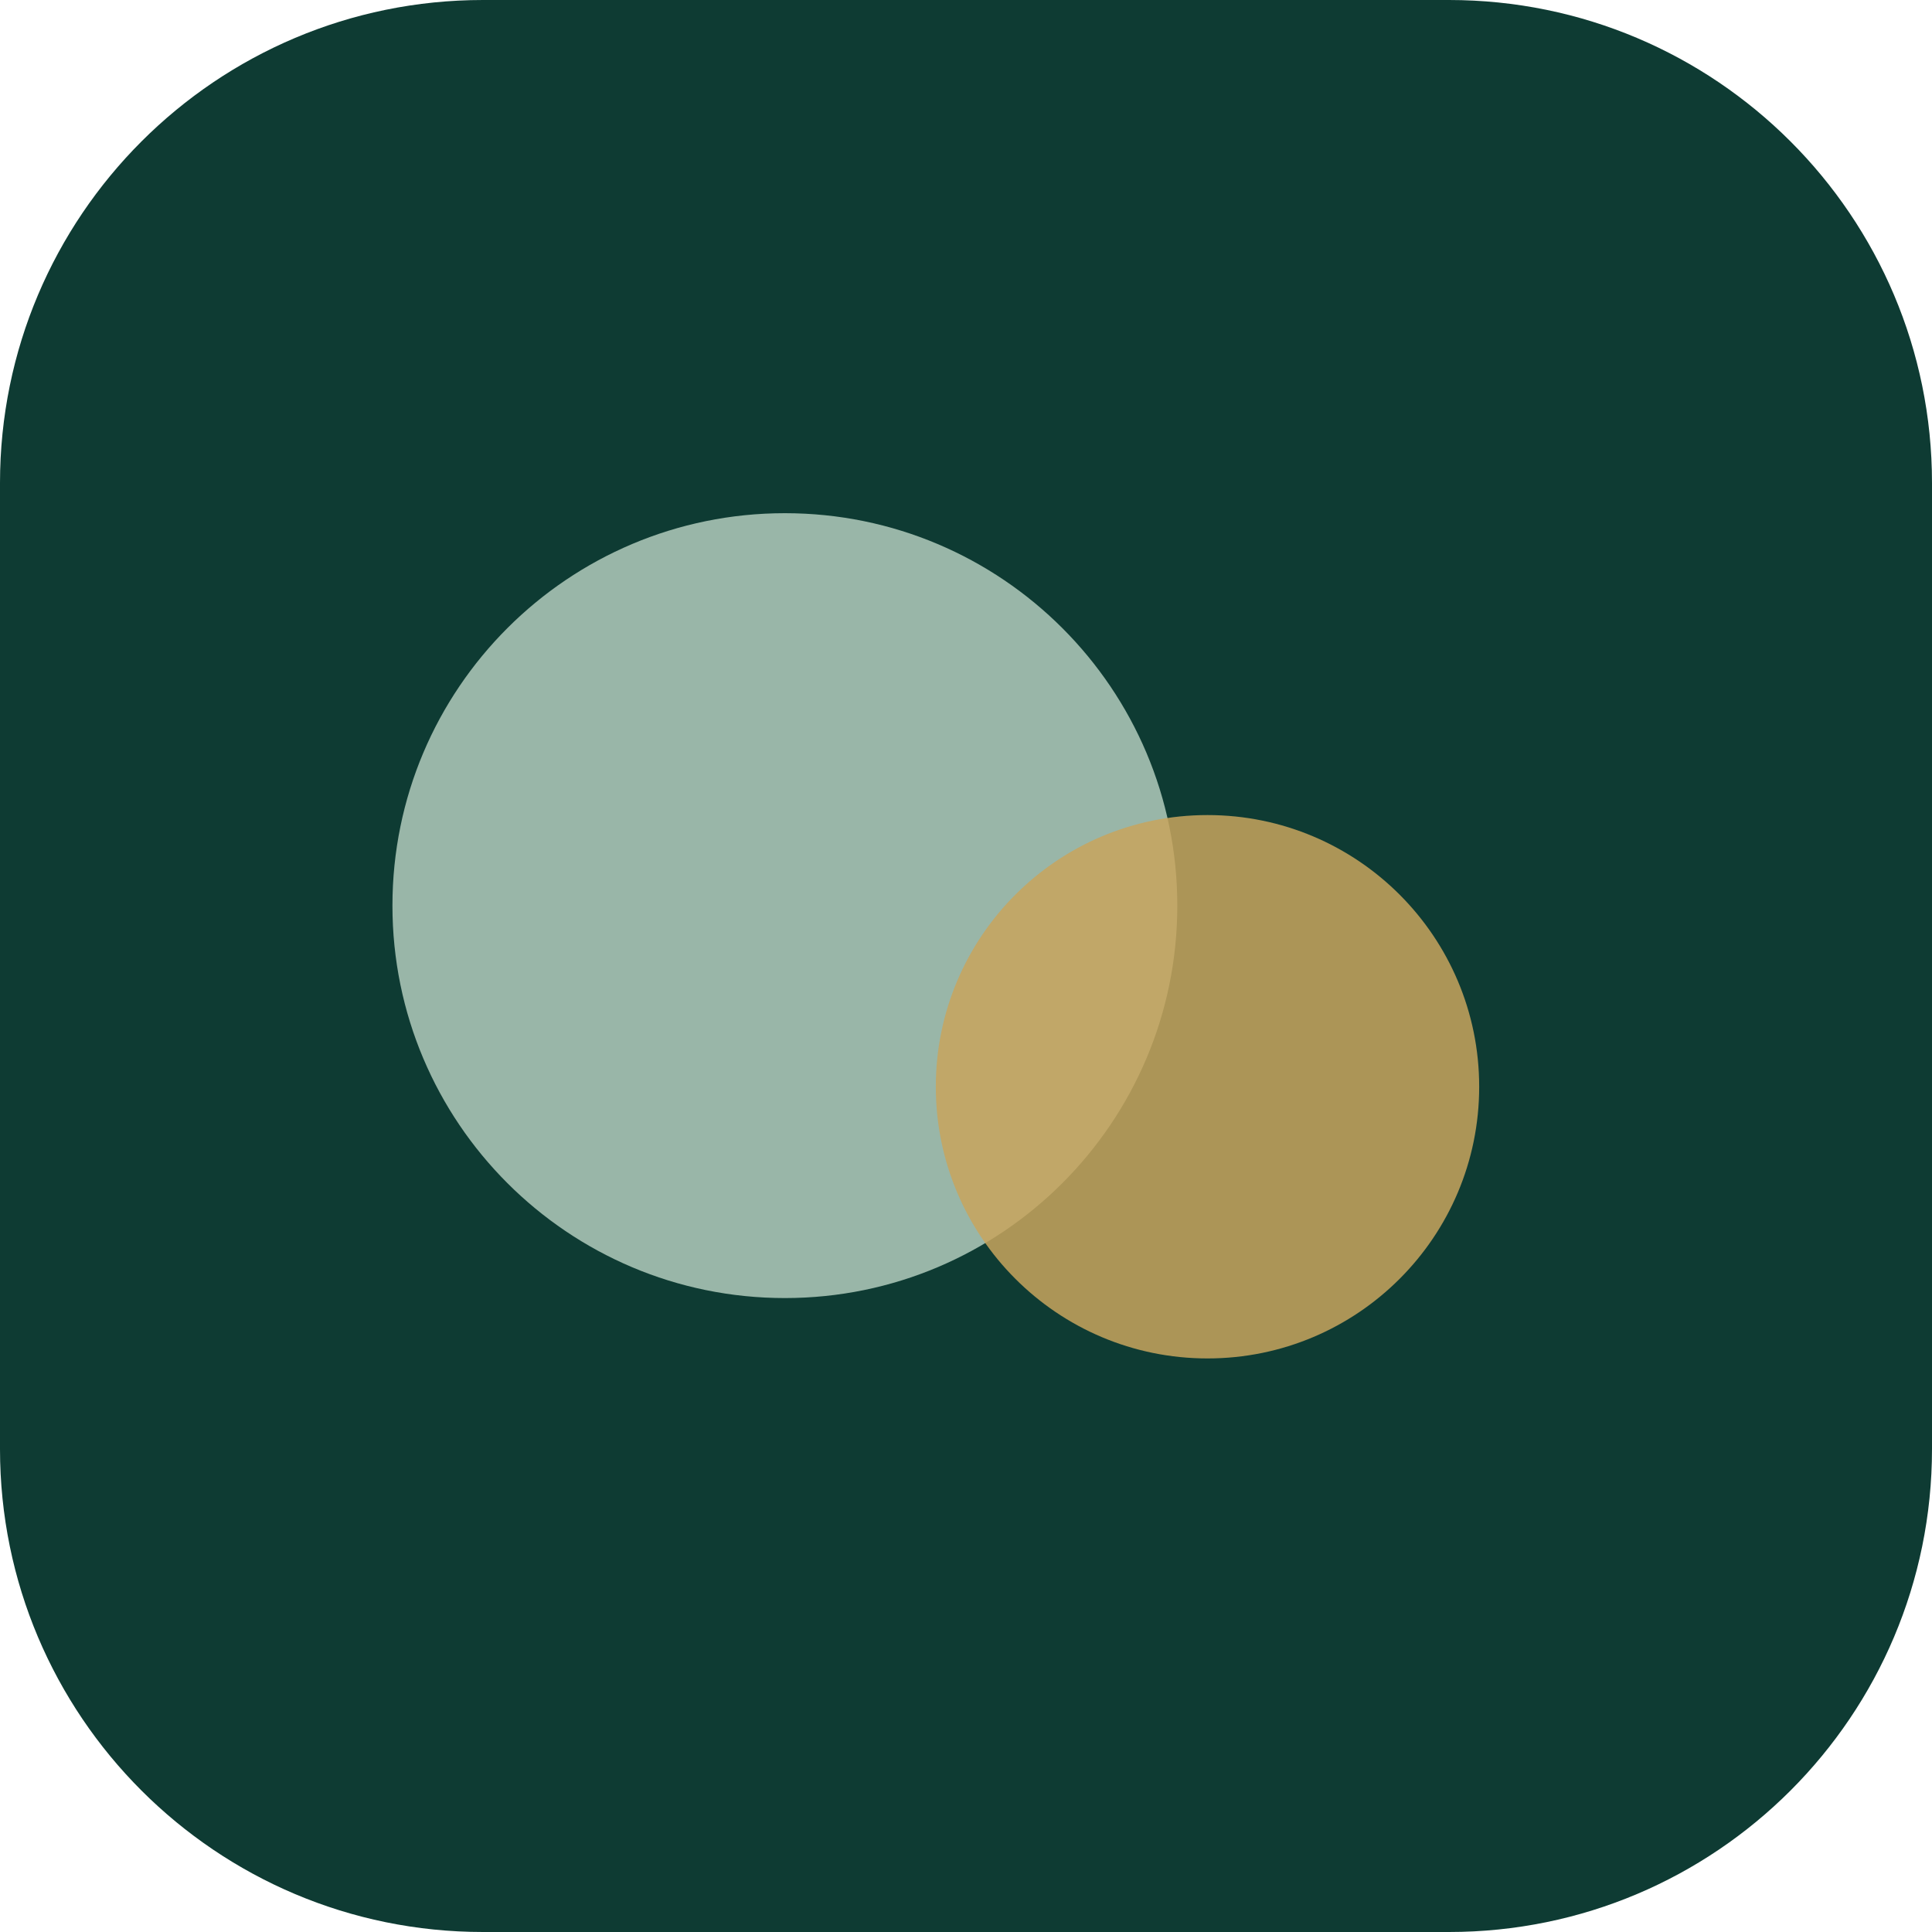
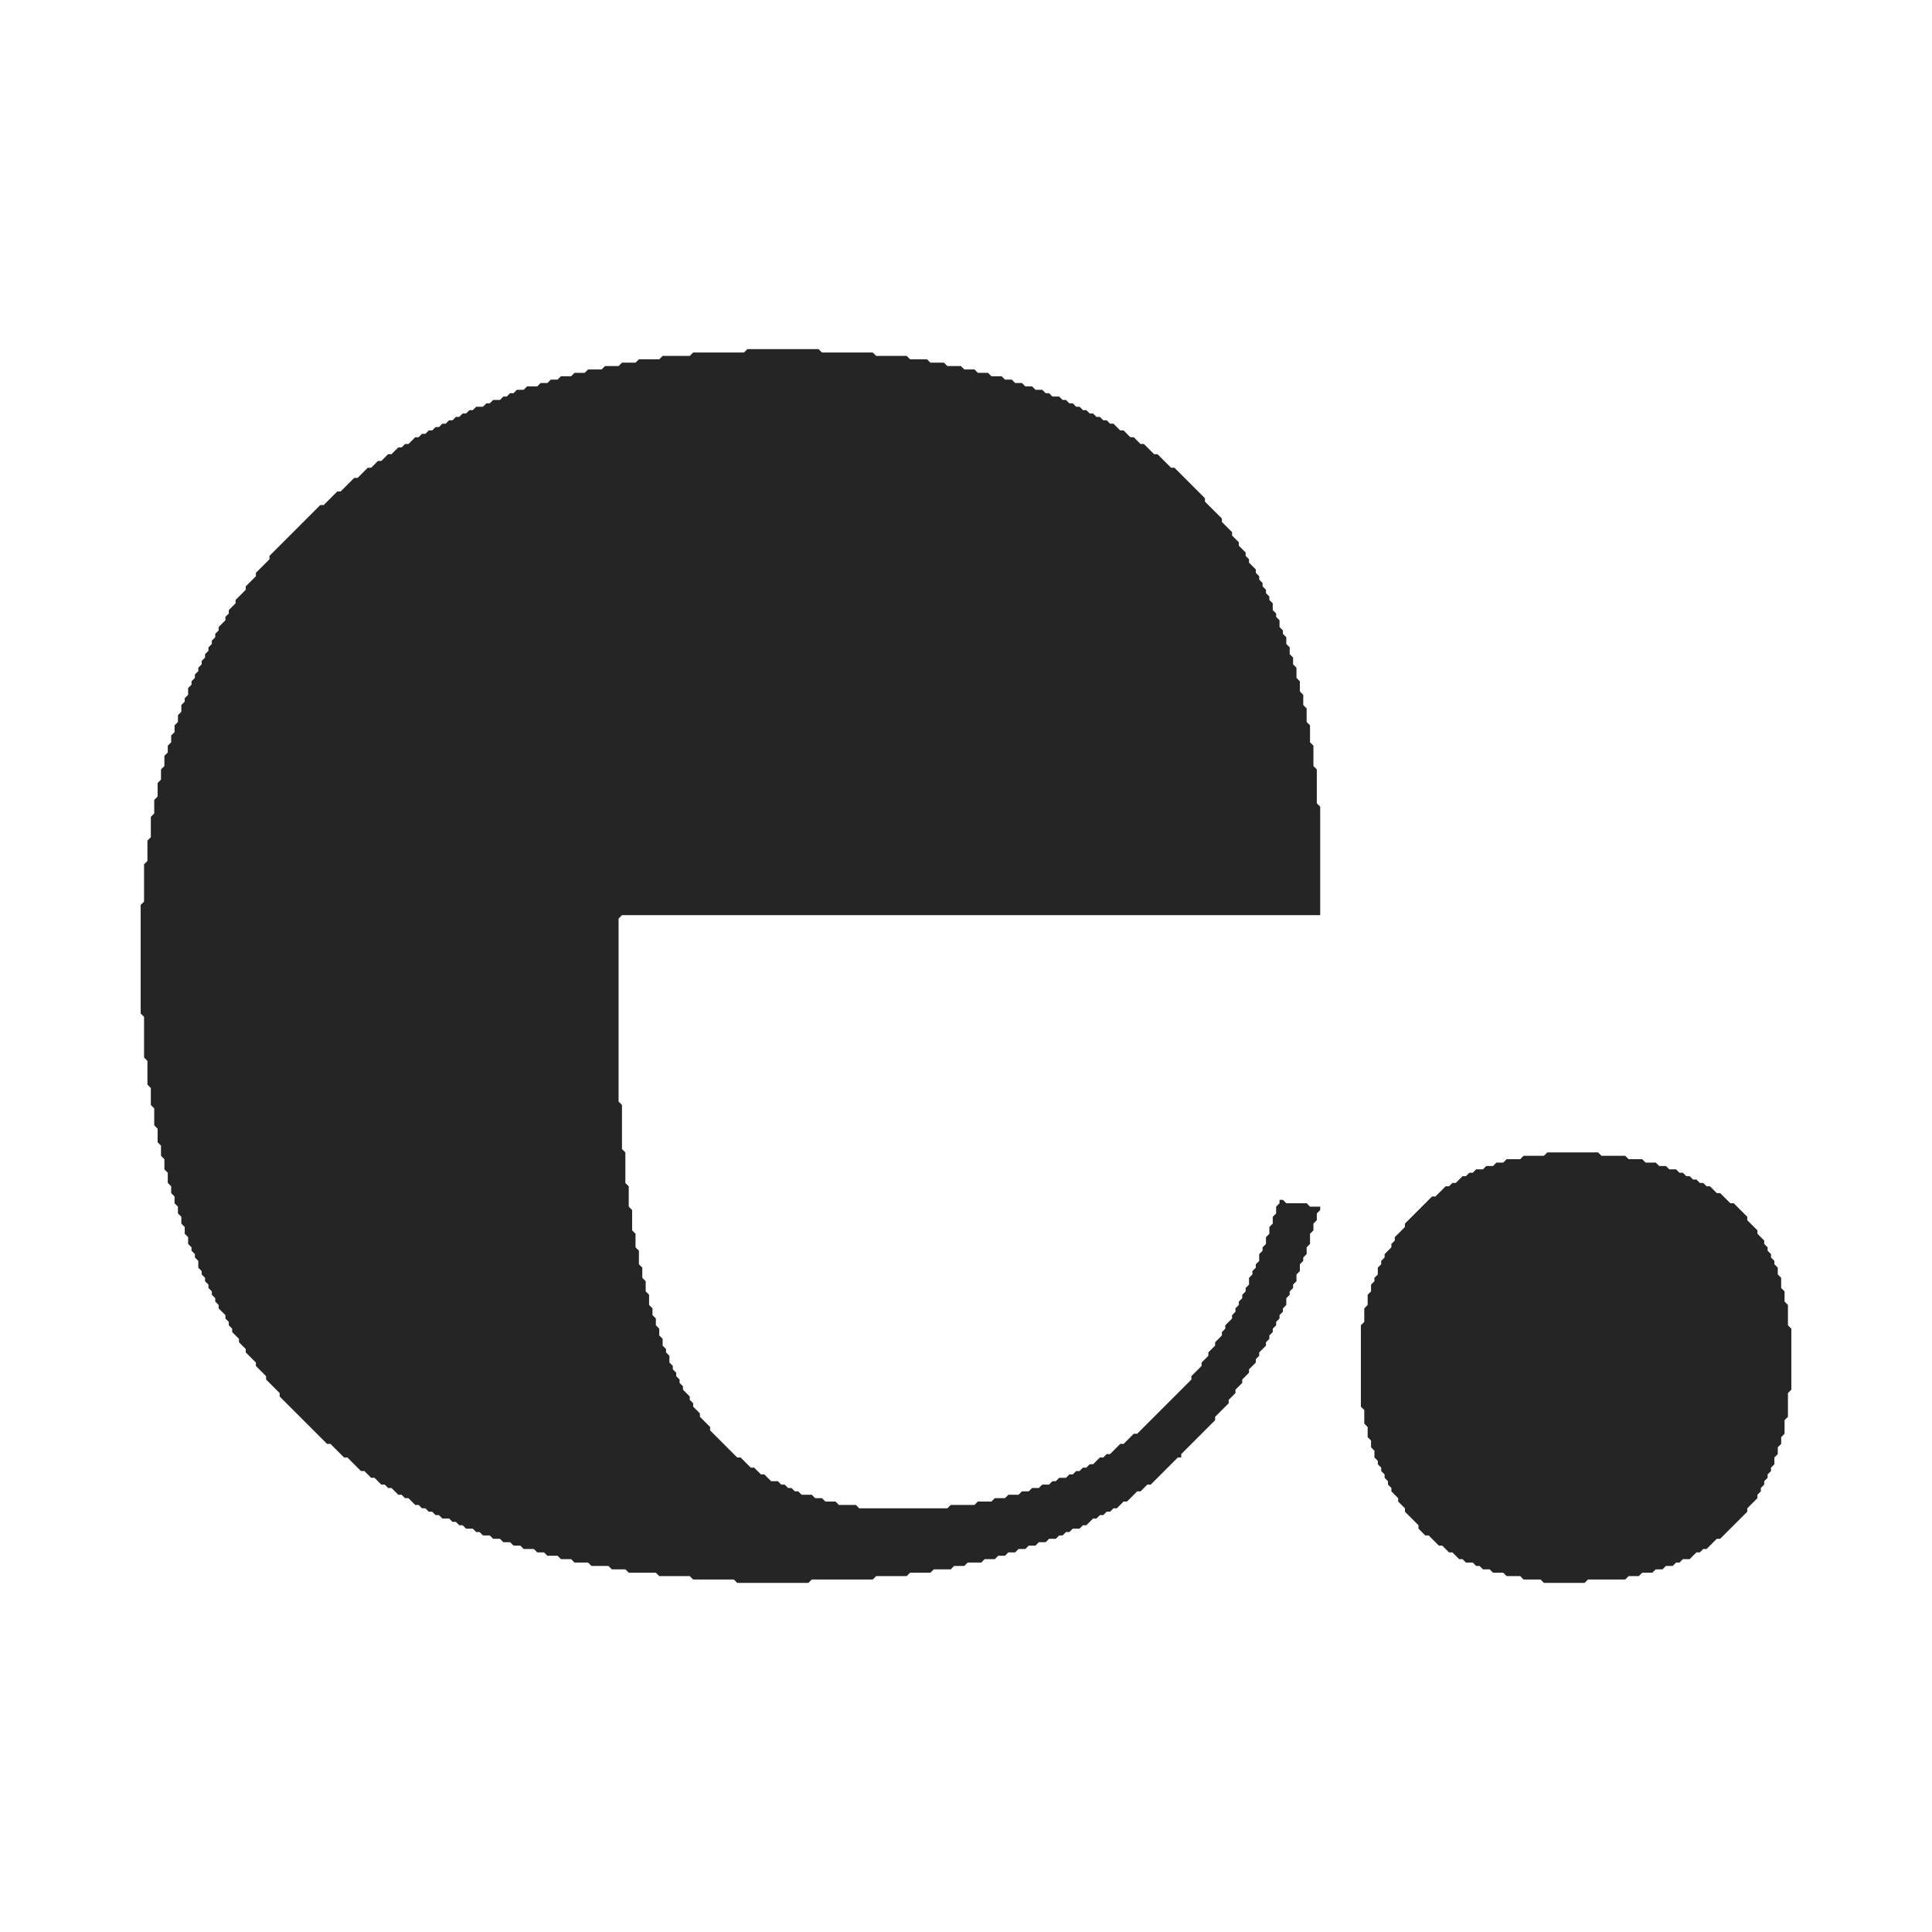
- <svg xmlns="http://www.w3.org/2000/svg" viewBox="0 0 64 64">
-   <rect width="64" height="64" rx="16" fill="#0E3B33" />
-   <circle cx="26" cy="30" r="13" fill="#A8C3B5" opacity="0.9" />
-   <circle cx="40" cy="36" r="9" fill="#C8A45D" opacity="0.85" />
+ <svg xmlns="http://www.w3.org/2000/svg" viewBox="703.5 821 570 570" fill="none">
+   <style>path{fill:#252525}@media (prefers-color-scheme: dark){path{fill:#F7F4EE}}</style>
+   <g fill="#252525" fill-rule="evenodd">
+     <path d="M 1160 1161 L 1159 1162 L 1158 1162 L 1157 1162 L 1156 1162 L 1155 1162 L 1154 1162 L 1153 1162 L 1152 1163 L 1151 1163 L 1150 1163 L 1149 1163 L 1148 1163 L 1147 1164 L 1146 1164 L 1145 1164 L 1144 1165 L 1143 1165 L 1142 1165 L 1141 1166 L 1140 1166 L 1139 1166 L 1138 1167 L 1137 1167 L 1136 1168 L 1135 1168 L 1134 1169 L 1133 1170 L 1132 1170 L 1131 1171 L 1130 1171 L 1129 1172 L 1128 1173 L 1127 1174 L 1126 1174 L 1125 1175 L 1124 1176 L 1123 1177 L 1122 1178 L 1121 1179 L 1120 1180 L 1119 1181 L 1118 1182 L 1118 1183 L 1117 1184 L 1116 1185 L 1115 1186 L 1115 1187 L 1114 1188 L 1114 1189 L 1113 1190 L 1112 1191 L 1112 1192 L 1111 1193 L 1111 1194 L 1110 1195 L 1110 1196 L 1110 1197 L 1109 1198 L 1109 1199 L 1108 1200 L 1108 1201 L 1108 1202 L 1107 1203 L 1107 1204 L 1107 1205 L 1107 1206 L 1106 1207 L 1106 1208 L 1106 1209 L 1106 1210 L 1106 1211 L 1105 1212 L 1105 1213 L 1105 1214 L 1105 1215 L 1105 1216 L 1105 1217 L 1105 1218 L 1105 1219 L 1105 1220 L 1105 1221 L 1105 1222 L 1105 1223 L 1105 1224 L 1105 1225 L 1105 1226 L 1105 1227 L 1105 1228 L 1105 1229 L 1105 1230 L 1105 1231 L 1105 1232 L 1105 1233 L 1105 1234 L 1105 1235 L 1105 1236 L 1106 1237 L 1106 1238 L 1106 1239 L 1106 1240 L 1106 1241 L 1107 1242 L 1107 1243 L 1107 1244 L 1107 1245 L 1108 1246 L 1108 1247 L 1108 1248 L 1109 1249 L 1109 1250 L 1109 1251 L 1110 1252 L 1110 1253 L 1111 1254 L 1111 1255 L 1112 1256 L 1112 1257 L 1113 1258 L 1113 1259 L 1114 1260 L 1114 1261 L 1115 1262 L 1116 1263 L 1116 1264 L 1117 1265 L 1118 1266 L 1118 1267 L 1119 1268 L 1120 1269 L 1121 1270 L 1122 1271 L 1122 1272 L 1123 1273 L 1124 1274 L 1125 1274 L 1126 1275 L 1127 1276 L 1128 1277 L 1129 1277 L 1130 1278 L 1131 1279 L 1132 1279 L 1133 1280 L 1134 1281 L 1135 1281 L 1136 1282 L 1137 1282 L 1138 1282 L 1139 1283 L 1140 1283 L 1141 1284 L 1142 1284 L 1143 1284 L 1144 1285 L 1145 1285 L 1146 1285 L 1147 1285 L 1148 1286 L 1149 1286 L 1150 1286 L 1151 1286 L 1152 1286 L 1153 1287 L 1154 1287 L 1155 1287 L 1156 1287 L 1157 1287 L 1158 1287 L 1159 1288 L 1160 1288 L 1161 1288 L 1162 1288 L 1163 1288 L 1164 1288 L 1165 1288 L 1166 1288 L 1167 1288 L 1168 1288 L 1169 1288 L 1170 1288 L 1171 1288 L 1172 1287 L 1173 1287 L 1174 1287 L 1175 1287 L 1176 1287 L 1177 1287 L 1178 1287 L 1179 1287 L 1180 1287 L 1181 1287 L 1182 1287 L 1183 1287 L 1184 1286 L 1185 1286 L 1186 1286 L 1187 1286 L 1188 1285 L 1189 1285 L 1190 1285 L 1191 1285 L 1192 1284 L 1193 1284 L 1194 1284 L 1195 1283 L 1196 1283 L 1197 1283 L 1198 1282 L 1199 1282 L 1200 1281 L 1201 1281 L 1202 1281 L 1203 1280 L 1204 1279 L 1205 1279 L 1206 1278 L 1207 1278 L 1208 1277 L 1209 1276 L 1210 1275 L 1211 1275 L 1212 1274 L 1213 1273 L 1214 1272 L 1215 1271 L 1216 1270 L 1217 1269 L 1218 1268 L 1219 1267 L 1219 1266 L 1220 1265 L 1221 1264 L 1222 1263 L 1222 1262 L 1223 1261 L 1223 1260 L 1224 1259 L 1224 1258 L 1225 1257 L 1225 1256 L 1226 1255 L 1226 1254 L 1227 1253 L 1227 1252 L 1227 1251 L 1228 1250 L 1228 1249 L 1228 1248 L 1229 1247 L 1229 1246 L 1229 1245 L 1230 1244 L 1230 1243 L 1230 1242 L 1230 1241 L 1230 1240 L 1231 1239 L 1231 1238 L 1231 1237 L 1231 1236 L 1231 1235 L 1231 1234 L 1231 1233 L 1231 1232 L 1232 1231 L 1232 1230 L 1232 1229 L 1232 1228 L 1232 1227 L 1232 1226 L 1232 1225 L 1232 1224 L 1232 1223 L 1232 1222 L 1232 1221 L 1232 1220 L 1232 1219 L 1232 1218 L 1232 1217 L 1232 1216 L 1232 1215 L 1232 1214 L 1232 1213 L 1231 1212 L 1231 1211 L 1231 1210 L 1231 1209 L 1231 1208 L 1231 1207 L 1231 1206 L 1230 1205 L 1230 1204 L 1230 1203 L 1230 1202 L 1229 1201 L 1229 1200 L 1229 1199 L 1229 1198 L 1228 1197 L 1228 1196 L 1228 1195 L 1227 1194 L 1227 1193 L 1226 1192 L 1226 1191 L 1225 1190 L 1225 1189 L 1224 1188 L 1224 1187 L 1223 1186 L 1222 1185 L 1222 1184 L 1221 1183 L 1220 1182 L 1219 1181 L 1219 1180 L 1218 1179 L 1217 1178 L 1216 1177 L 1215 1176 L 1214 1176 L 1213 1175 L 1212 1174 L 1211 1173 L 1210 1173 L 1209 1172 L 1208 1171 L 1207 1171 L 1206 1170 L 1205 1170 L 1204 1169 L 1203 1169 L 1202 1168 L 1201 1168 L 1200 1167 L 1199 1167 L 1198 1166 L 1197 1166 L 1196 1166 L 1195 1165 L 1194 1165 L 1193 1165 L 1192 1164 L 1191 1164 L 1190 1164 L 1189 1164 L 1188 1163 L 1187 1163 L 1186 1163 L 1185 1163 L 1184 1163 L 1183 1162 L 1182 1162 L 1181 1162 L 1180 1162 L 1179 1162 L 1178 1162 L 1177 1162 L 1176 1162 L 1175 1161 L 1174 1161 L 1173 1161 L 1172 1161 L 1171 1161 L 1170 1161 L 1169 1161 L 1168 1161 L 1167 1161 L 1166 1161 L 1165 1161 L 1164 1161 L 1163 1161 L 1162 1161 L 1161 1161 Z" />
+     <path d="M 924 924 L 923 925 L 922 925 L 921 925 L 920 925 L 919 925 L 918 925 L 917 925 L 916 925 L 915 925 L 914 925 L 913 925 L 912 925 L 911 925 L 910 925 L 909 925 L 908 925 L 907 926 L 906 926 L 905 926 L 904 926 L 903 926 L 902 926 L 901 926 L 900 926 L 899 926 L 898 927 L 897 927 L 896 927 L 895 927 L 894 927 L 893 927 L 892 927 L 891 928 L 890 928 L 889 928 L 888 928 L 887 928 L 886 929 L 885 929 L 884 929 L 883 929 L 882 929 L 881 930 L 880 930 L 879 930 L 878 930 L 877 930 L 876 931 L 875 931 L 874 931 L 873 931 L 872 932 L 871 932 L 870 932 L 869 932 L 868 933 L 867 933 L 866 933 L 865 934 L 864 934 L 863 934 L 862 935 L 861 935 L 860 935 L 859 935 L 858 936 L 857 936 L 856 936 L 855 937 L 854 937 L 853 938 L 852 938 L 851 939 L 850 939 L 849 939 L 848 940 L 847 940 L 846 941 L 845 941 L 844 941 L 843 942 L 842 942 L 841 943 L 840 943 L 839 944 L 838 944 L 837 945 L 836 945 L 835 946 L 834 946 L 833 947 L 832 947 L 831 948 L 830 948 L 829 949 L 828 949 L 827 950 L 826 950 L 825 951 L 824 952 L 823 952 L 822 953 L 821 953 L 820 954 L 819 955 L 818 955 L 817 956 L 816 957 L 815 957 L 814 958 L 813 959 L 812 959 L 811 960 L 810 961 L 809 962 L 808 962 L 807 963 L 806 964 L 805 965 L 804 966 L 803 966 L 802 967 L 801 968 L 800 969 L 799 970 L 798 970 L 797 971 L 796 972 L 795 973 L 794 974 L 793 975 L 792 976 L 791 977 L 790 978 L 789 979 L 788 980 L 787 981 L 786 982 L 785 983 L 784 984 L 783 985 L 783 986 L 782 987 L 781 988 L 780 989 L 779 990 L 779 991 L 778 992 L 777 993 L 776 994 L 776 995 L 775 996 L 774 997 L 773 998 L 773 999 L 772 1000 L 771 1001 L 771 1002 L 770 1003 L 770 1004 L 769 1005 L 768 1006 L 768 1007 L 767 1008 L 767 1009 L 766 1010 L 766 1011 L 765 1012 L 765 1013 L 764 1014 L 764 1015 L 763 1016 L 763 1017 L 762 1018 L 762 1019 L 761 1020 L 761 1021 L 760 1022 L 760 1023 L 759 1024 L 759 1025 L 759 1026 L 758 1027 L 758 1028 L 757 1029 L 757 1030 L 757 1031 L 756 1032 L 756 1033 L 756 1034 L 755 1035 L 755 1036 L 755 1037 L 754 1038 L 754 1039 L 754 1040 L 753 1041 L 753 1042 L 753 1043 L 752 1044 L 752 1045 L 752 1046 L 752 1047 L 751 1048 L 751 1049 L 751 1050 L 751 1051 L 750 1052 L 750 1053 L 750 1054 L 750 1055 L 750 1056 L 749 1057 L 749 1058 L 749 1059 L 749 1060 L 749 1061 L 748 1062 L 748 1063 L 748 1064 L 748 1065 L 748 1066 L 748 1067 L 748 1068 L 747 1069 L 747 1070 L 747 1071 L 747 1072 L 747 1073 L 747 1074 L 747 1075 L 746 1076 L 746 1077 L 746 1078 L 746 1079 L 746 1080 L 746 1081 L 746 1082 L 746 1083 L 746 1084 L 746 1085 L 746 1086 L 746 1087 L 745 1088 L 745 1089 L 745 1090 L 745 1091 L 745 1092 L 745 1093 L 745 1094 L 745 1095 L 745 1096 L 745 1097 L 745 1098 L 745 1099 L 745 1100 L 745 1101 L 745 1102 L 745 1103 L 745 1104 L 745 1105 L 745 1106 L 745 1107 L 745 1108 L 745 1109 L 745 1110 L 745 1111 L 745 1112 L 745 1113 L 745 1114 L 745 1115 L 745 1116 L 745 1117 L 745 1118 L 745 1119 L 745 1120 L 746 1121 L 746 1122 L 746 1123 L 746 1124 L 746 1125 L 746 1126 L 746 1127 L 746 1128 L 746 1129 L 746 1130 L 746 1131 L 746 1132 L 746 1133 L 747 1134 L 747 1135 L 747 1136 L 747 1137 L 747 1138 L 747 1139 L 747 1140 L 747 1141 L 748 1142 L 748 1143 L 748 1144 L 748 1145 L 748 1146 L 748 1147 L 749 1148 L 749 1149 L 749 1150 L 749 1151 L 749 1152 L 749 1153 L 750 1154 L 750 1155 L 750 1156 L 750 1157 L 750 1158 L 751 1159 L 751 1160 L 751 1161 L 751 1162 L 752 1163 L 752 1164 L 752 1165 L 752 1166 L 753 1167 L 753 1168 L 753 1169 L 753 1170 L 754 1171 L 754 1172 L 754 1173 L 755 1174 L 755 1175 L 755 1176 L 756 1177 L 756 1178 L 756 1179 L 757 1180 L 757 1181 L 757 1182 L 758 1183 L 758 1184 L 758 1185 L 759 1186 L 759 1187 L 759 1188 L 760 1189 L 760 1190 L 761 1191 L 761 1192 L 762 1193 L 762 1194 L 762 1195 L 763 1196 L 763 1197 L 764 1198 L 764 1199 L 765 1200 L 765 1201 L 766 1202 L 766 1203 L 767 1204 L 767 1205 L 768 1206 L 768 1207 L 769 1208 L 770 1209 L 770 1210 L 771 1211 L 771 1212 L 772 1213 L 772 1214 L 773 1215 L 774 1216 L 774 1217 L 775 1218 L 776 1219 L 776 1220 L 777 1221 L 778 1222 L 779 1223 L 779 1224 L 780 1225 L 781 1226 L 782 1227 L 782 1228 L 783 1229 L 784 1230 L 785 1231 L 786 1232 L 786 1233 L 787 1234 L 788 1235 L 789 1236 L 790 1237 L 791 1238 L 792 1239 L 793 1240 L 794 1241 L 795 1242 L 796 1243 L 797 1244 L 798 1245 L 799 1246 L 800 1247 L 801 1247 L 802 1248 L 803 1249 L 804 1250 L 805 1251 L 806 1251 L 807 1252 L 808 1253 L 809 1254 L 810 1255 L 811 1255 L 812 1256 L 813 1257 L 814 1257 L 815 1258 L 816 1259 L 817 1259 L 818 1260 L 819 1260 L 820 1261 L 821 1262 L 822 1262 L 823 1263 L 824 1263 L 825 1264 L 826 1265 L 827 1265 L 828 1266 L 829 1266 L 830 1267 L 831 1267 L 832 1268 L 833 1268 L 834 1269 L 835 1269 L 836 1269 L 837 1270 L 838 1270 L 839 1271 L 840 1271 L 841 1272 L 842 1272 L 843 1272 L 844 1273 L 845 1273 L 846 1274 L 847 1274 L 848 1274 L 849 1275 L 850 1275 L 851 1275 L 852 1276 L 853 1276 L 854 1276 L 855 1277 L 856 1277 L 857 1277 L 858 1278 L 859 1278 L 860 1278 L 861 1278 L 862 1279 L 863 1279 L 864 1279 L 865 1280 L 866 1280 L 867 1280 L 868 1280 L 869 1281 L 870 1281 L 871 1281 L 872 1281 L 873 1282 L 874 1282 L 875 1282 L 876 1282 L 877 1282 L 878 1283 L 879 1283 L 880 1283 L 881 1283 L 882 1283 L 883 1283 L 884 1284 L 885 1284 L 886 1284 L 887 1284 L 888 1284 L 889 1285 L 890 1285 L 891 1285 L 892 1285 L 893 1285 L 894 1285 L 895 1285 L 896 1285 L 897 1285 L 898 1286 L 899 1286 L 900 1286 L 901 1286 L 902 1286 L 903 1286 L 904 1286 L 905 1286 L 906 1286 L 907 1286 L 908 1287 L 909 1287 L 910 1287 L 911 1287 L 912 1287 L 913 1287 L 914 1287 L 915 1287 L 916 1287 L 917 1287 L 918 1287 L 919 1287 L 920 1287 L 921 1288 L 922 1288 L 923 1288 L 924 1288 L 925 1288 L 926 1288 L 927 1288 L 928 1288 L 929 1288 L 930 1288 L 931 1288 L 932 1288 L 933 1288 L 934 1288 L 935 1288 L 936 1288 L 937 1288 L 938 1288 L 939 1288 L 940 1288 L 941 1288 L 942 1288 L 943 1287 L 944 1287 L 945 1287 L 946 1287 L 947 1287 L 948 1287 L 949 1287 L 950 1287 L 951 1287 L 952 1287 L 953 1287 L 954 1287 L 955 1287 L 956 1287 L 957 1287 L 958 1287 L 959 1287 L 960 1287 L 961 1287 L 962 1286 L 963 1286 L 964 1286 L 965 1286 L 966 1286 L 967 1286 L 968 1286 L 969 1286 L 970 1286 L 971 1286 L 972 1285 L 973 1285 L 974 1285 L 975 1285 L 976 1285 L 977 1285 L 978 1285 L 979 1284 L 980 1284 L 981 1284 L 982 1284 L 983 1284 L 984 1284 L 985 1283 L 986 1283 L 987 1283 L 988 1283 L 989 1282 L 990 1282 L 991 1282 L 992 1282 L 993 1282 L 994 1281 L 995 1281 L 996 1281 L 997 1281 L 998 1280 L 999 1280 L 1000 1280 L 1001 1279 L 1002 1279 L 1003 1279 L 1004 1278 L 1005 1278 L 1006 1278 L 1007 1277 L 1008 1277 L 1009 1277 L 1010 1276 L 1011 1276 L 1012 1276 L 1013 1275 L 1014 1275 L 1015 1275 L 1016 1274 L 1017 1274 L 1018 1273 L 1019 1273 L 1020 1272 L 1021 1272 L 1022 1272 L 1023 1271 L 1024 1271 L 1025 1270 L 1026 1269 L 1027 1269 L 1028 1268 L 1029 1268 L 1030 1267 L 1031 1267 L 1032 1266 L 1033 1266 L 1034 1265 L 1035 1264 L 1036 1264 L 1037 1263 L 1038 1262 L 1039 1261 L 1040 1261 L 1041 1260 L 1042 1259 L 1043 1259 L 1044 1258 L 1045 1257 L 1046 1256 L 1047 1255 L 1048 1254 L 1049 1253 L 1050 1252 L 1051 1251 L 1052 1251 L 1052 1250 L 1053 1249 L 1054 1248 L 1055 1247 L 1056 1246 L 1057 1245 L 1058 1244 L 1059 1243 L 1060 1242 L 1061 1241 L 1062 1240 L 1062 1239 L 1063 1238 L 1064 1237 L 1065 1236 L 1066 1235 L 1066 1234 L 1067 1233 L 1068 1232 L 1068 1231 L 1069 1230 L 1070 1229 L 1070 1228 L 1071 1227 L 1072 1226 L 1072 1225 L 1073 1224 L 1074 1223 L 1074 1222 L 1075 1221 L 1075 1220 L 1076 1219 L 1077 1218 L 1077 1217 L 1078 1216 L 1078 1215 L 1079 1214 L 1079 1213 L 1080 1212 L 1080 1211 L 1081 1210 L 1081 1209 L 1082 1208 L 1082 1207 L 1083 1206 L 1083 1205 L 1083 1204 L 1084 1203 L 1084 1202 L 1085 1201 L 1085 1200 L 1086 1199 L 1086 1198 L 1086 1197 L 1087 1196 L 1087 1195 L 1087 1194 L 1088 1193 L 1088 1192 L 1089 1191 L 1089 1190 L 1089 1189 L 1090 1188 L 1090 1187 L 1090 1186 L 1090 1185 L 1091 1184 L 1091 1183 L 1091 1182 L 1092 1181 L 1092 1180 L 1092 1179 L 1093 1178 L 1093 1177 L 1092 1177 L 1091 1177 L 1090 1177 L 1089 1176 L 1088 1176 L 1087 1176 L 1086 1176 L 1085 1176 L 1084 1176 L 1083 1176 L 1082 1175 L 1081 1175 L 1081 1176 L 1080 1177 L 1080 1178 L 1080 1179 L 1079 1180 L 1079 1181 L 1079 1182 L 1078 1183 L 1078 1184 L 1078 1185 L 1077 1186 L 1077 1187 L 1077 1188 L 1076 1189 L 1076 1190 L 1075 1191 L 1075 1192 L 1075 1193 L 1074 1194 L 1074 1195 L 1073 1196 L 1073 1197 L 1072 1198 L 1072 1199 L 1072 1200 L 1071 1201 L 1071 1202 L 1070 1203 L 1070 1204 L 1069 1205 L 1069 1206 L 1068 1207 L 1068 1208 L 1067 1209 L 1067 1210 L 1066 1211 L 1065 1212 L 1065 1213 L 1064 1214 L 1064 1215 L 1063 1216 L 1062 1217 L 1062 1218 L 1061 1219 L 1060 1220 L 1060 1221 L 1059 1222 L 1058 1223 L 1058 1224 L 1057 1225 L 1056 1226 L 1055 1227 L 1055 1228 L 1054 1229 L 1053 1230 L 1052 1231 L 1051 1232 L 1050 1233 L 1049 1234 L 1048 1235 L 1047 1236 L 1046 1237 L 1045 1238 L 1044 1239 L 1043 1240 L 1042 1241 L 1041 1242 L 1040 1243 L 1039 1244 L 1038 1244 L 1037 1245 L 1036 1246 L 1035 1247 L 1034 1247 L 1033 1248 L 1032 1249 L 1031 1250 L 1030 1250 L 1029 1251 L 1028 1251 L 1027 1252 L 1026 1253 L 1025 1253 L 1024 1254 L 1023 1254 L 1022 1255 L 1021 1255 L 1020 1256 L 1019 1256 L 1018 1257 L 1017 1257 L 1016 1257 L 1015 1258 L 1014 1258 L 1013 1259 L 1012 1259 L 1011 1259 L 1010 1260 L 1009 1260 L 1008 1260 L 1007 1261 L 1006 1261 L 1005 1261 L 1004 1262 L 1003 1262 L 1002 1262 L 1001 1262 L 1000 1263 L 999 1263 L 998 1263 L 997 1263 L 996 1264 L 995 1264 L 994 1264 L 993 1264 L 992 1264 L 991 1265 L 990 1265 L 989 1265 L 988 1265 L 987 1265 L 986 1265 L 985 1265 L 984 1265 L 983 1266 L 982 1266 L 981 1266 L 980 1266 L 979 1266 L 978 1266 L 977 1266 L 976 1266 L 975 1266 L 974 1266 L 973 1266 L 972 1266 L 971 1266 L 970 1266 L 969 1266 L 968 1266 L 967 1266 L 966 1266 L 965 1266 L 964 1266 L 963 1266 L 962 1266 L 961 1266 L 960 1266 L 959 1266 L 958 1266 L 957 1266 L 956 1265 L 955 1265 L 954 1265 L 953 1265 L 952 1265 L 951 1265 L 950 1264 L 949 1264 L 948 1264 L 947 1264 L 946 1263 L 945 1263 L 944 1263 L 943 1262 L 942 1262 L 941 1262 L 940 1262 L 939 1261 L 938 1261 L 937 1260 L 936 1260 L 935 1259 L 934 1259 L 933 1258 L 932 1258 L 931 1258 L 930 1257 L 929 1256 L 928 1256 L 927 1255 L 926 1254 L 925 1254 L 924 1253 L 923 1252 L 922 1251 L 921 1251 L 920 1250 L 919 1249 L 918 1248 L 917 1247 L 916 1246 L 915 1245 L 914 1244 L 913 1243 L 913 1242 L 912 1241 L 911 1240 L 910 1239 L 910 1238 L 909 1237 L 908 1236 L 908 1235 L 907 1234 L 907 1233 L 906 1232 L 905 1231 L 905 1230 L 904 1229 L 904 1228 L 903 1227 L 903 1226 L 902 1225 L 902 1224 L 901 1223 L 901 1222 L 901 1221 L 900 1220 L 900 1219 L 899 1218 L 899 1217 L 899 1216 L 898 1215 L 898 1214 L 898 1213 L 897 1212 L 897 1211 L 897 1210 L 896 1209 L 896 1208 L 896 1207 L 895 1206 L 895 1205 L 895 1204 L 895 1203 L 894 1202 L 894 1201 L 894 1200 L 894 1199 L 893 1198 L 893 1197 L 893 1196 L 893 1195 L 892 1194 L 892 1193 L 892 1192 L 892 1191 L 892 1190 L 891 1189 L 891 1188 L 891 1187 L 891 1186 L 891 1185 L 890 1184 L 890 1183 L 890 1182 L 890 1181 L 890 1180 L 890 1179 L 890 1178 L 889 1177 L 889 1176 L 889 1175 L 889 1174 L 889 1173 L 889 1172 L 889 1171 L 888 1170 L 888 1169 L 888 1168 L 888 1167 L 888 1166 L 888 1165 L 888 1164 L 888 1163 L 888 1162 L 888 1161 L 887 1160 L 887 1159 L 887 1158 L 887 1157 L 887 1156 L 887 1155 L 887 1154 L 887 1153 L 887 1152 L 887 1151 L 887 1150 L 887 1149 L 887 1148 L 887 1147 L 886 1146 L 886 1145 L 886 1144 L 886 1143 L 886 1142 L 886 1141 L 886 1140 L 886 1139 L 886 1138 L 886 1137 L 886 1136 L 886 1135 L 886 1134 L 886 1133 L 886 1132 L 886 1131 L 886 1130 L 886 1129 L 886 1128 L 886 1127 L 886 1126 L 886 1125 L 886 1124 L 886 1123 L 886 1122 L 886 1121 L 886 1120 L 886 1119 L 886 1118 L 886 1117 L 886 1116 L 886 1115 L 886 1114 L 886 1113 L 886 1112 L 886 1111 L 886 1110 L 886 1109 L 886 1108 L 886 1107 L 886 1106 L 886 1105 L 886 1104 L 886 1103 L 886 1102 L 886 1101 L 886 1100 L 886 1099 L 886 1098 L 886 1097 L 886 1096 L 886 1095 L 886 1094 L 886 1093 L 886 1092 L 887 1091 L 888 1091 L 889 1091 L 890 1091 L 891 1091 L 892 1091 L 893 1091 L 894 1091 L 895 1091 L 896 1091 L 897 1091 L 898 1091 L 899 1091 L 900 1091 L 901 1091 L 902 1091 L 903 1091 L 904 1091 L 905 1091 L 906 1091 L 907 1091 L 908 1091 L 909 1091 L 910 1091 L 911 1091 L 912 1091 L 913 1091 L 914 1091 L 915 1091 L 916 1091 L 917 1091 L 918 1091 L 919 1091 L 920 1091 L 921 1091 L 922 1091 L 923 1091 L 924 1091 L 925 1091 L 926 1091 L 927 1091 L 928 1091 L 929 1091 L 930 1091 L 931 1091 L 932 1091 L 933 1091 L 934 1091 L 935 1091 L 936 1091 L 937 1091 L 938 1091 L 939 1091 L 940 1091 L 941 1091 L 942 1091 L 943 1091 L 944 1091 L 945 1091 L 946 1091 L 947 1091 L 948 1091 L 949 1091 L 950 1091 L 951 1091 L 952 1091 L 953 1091 L 954 1091 L 955 1091 L 956 1091 L 957 1091 L 958 1091 L 959 1091 L 960 1091 L 961 1091 L 962 1091 L 963 1091 L 964 1091 L 965 1091 L 966 1091 L 967 1091 L 968 1091 L 969 1091 L 970 1091 L 971 1091 L 972 1091 L 973 1091 L 974 1091 L 975 1091 L 976 1091 L 977 1091 L 978 1091 L 979 1091 L 980 1091 L 981 1091 L 982 1091 L 983 1091 L 984 1091 L 985 1091 L 986 1091 L 987 1091 L 988 1091 L 989 1091 L 990 1091 L 991 1091 L 992 1091 L 993 1091 L 994 1091 L 995 1091 L 996 1091 L 997 1091 L 998 1091 L 999 1091 L 1000 1091 L 1001 1091 L 1002 1091 L 1003 1091 L 1004 1091 L 1005 1091 L 1006 1091 L 1007 1091 L 1008 1091 L 1009 1091 L 1010 1091 L 1011 1091 L 1012 1091 L 1013 1091 L 1014 1091 L 1015 1091 L 1016 1091 L 1017 1091 L 1018 1091 L 1019 1091 L 1020 1091 L 1021 1091 L 1022 1091 L 1023 1091 L 1024 1091 L 1025 1091 L 1026 1091 L 1027 1091 L 1028 1091 L 1029 1091 L 1030 1091 L 1031 1091 L 1032 1091 L 1033 1091 L 1034 1091 L 1035 1091 L 1036 1091 L 1037 1091 L 1038 1091 L 1039 1091 L 1040 1091 L 1041 1091 L 1042 1091 L 1043 1091 L 1044 1091 L 1045 1091 L 1046 1091 L 1047 1091 L 1048 1091 L 1049 1091 L 1050 1091 L 1051 1091 L 1052 1091 L 1053 1091 L 1054 1091 L 1055 1091 L 1056 1091 L 1057 1091 L 1058 1091 L 1059 1091 L 1060 1091 L 1061 1091 L 1062 1091 L 1063 1091 L 1064 1091 L 1065 1091 L 1066 1091 L 1067 1091 L 1068 1091 L 1069 1091 L 1070 1091 L 1071 1091 L 1072 1091 L 1073 1091 L 1074 1091 L 1075 1091 L 1076 1091 L 1077 1091 L 1078 1091 L 1079 1091 L 1080 1091 L 1081 1091 L 1082 1091 L 1083 1091 L 1084 1091 L 1085 1091 L 1086 1091 L 1087 1091 L 1088 1091 L 1089 1091 L 1090 1091 L 1091 1091 L 1092 1091 L 1093 1091 L 1093 1090 L 1093 1089 L 1093 1088 L 1093 1087 L 1093 1086 L 1093 1085 L 1093 1084 L 1093 1083 L 1093 1082 L 1093 1081 L 1093 1080 L 1093 1079 L 1093 1078 L 1093 1077 L 1093 1076 L 1093 1075 L 1093 1074 L 1093 1073 L 1093 1072 L 1093 1071 L 1093 1070 L 1093 1069 L 1093 1068 L 1093 1067 L 1093 1066 L 1093 1065 L 1093 1064 L 1093 1063 L 1093 1062 L 1093 1061 L 1093 1060 L 1093 1059 L 1092 1058 L 1092 1057 L 1092 1056 L 1092 1055 L 1092 1054 L 1092 1053 L 1092 1052 L 1092 1051 L 1092 1050 L 1092 1049 L 1092 1048 L 1091 1047 L 1091 1046 L 1091 1045 L 1091 1044 L 1091 1043 L 1091 1042 L 1091 1041 L 1090 1040 L 1090 1039 L 1090 1038 L 1090 1037 L 1090 1036 L 1090 1035 L 1089 1034 L 1089 1033 L 1089 1032 L 1089 1031 L 1089 1030 L 1088 1029 L 1088 1028 L 1088 1027 L 1088 1026 L 1087 1025 L 1087 1024 L 1087 1023 L 1087 1022 L 1086 1021 L 1086 1020 L 1086 1019 L 1086 1018 L 1085 1017 L 1085 1016 L 1085 1015 L 1084 1014 L 1084 1013 L 1084 1012 L 1083 1011 L 1083 1010 L 1083 1009 L 1082 1008 L 1082 1007 L 1081 1006 L 1081 1005 L 1081 1004 L 1080 1003 L 1080 1002 L 1079 1001 L 1079 1000 L 1079 999 L 1078 998 L 1078 997 L 1077 996 L 1077 995 L 1076 994 L 1076 993 L 1075 992 L 1075 991 L 1074 990 L 1074 989 L 1073 988 L 1072 987 L 1072 986 L 1071 985 L 1071 984 L 1070 983 L 1069 982 L 1069 981 L 1068 980 L 1067 979 L 1067 978 L 1066 977 L 1065 976 L 1064 975 L 1064 974 L 1063 973 L 1062 972 L 1061 971 L 1060 970 L 1059 969 L 1059 968 L 1058 967 L 1057 966 L 1056 965 L 1055 964 L 1054 963 L 1053 962 L 1052 961 L 1051 960 L 1050 959 L 1049 959 L 1048 958 L 1047 957 L 1046 956 L 1045 955 L 1044 955 L 1043 954 L 1042 953 L 1041 952 L 1040 952 L 1039 951 L 1038 950 L 1037 950 L 1036 949 L 1035 948 L 1034 948 L 1033 947 L 1032 946 L 1031 946 L 1030 945 L 1029 945 L 1028 944 L 1027 944 L 1026 943 L 1025 943 L 1024 942 L 1023 942 L 1022 941 L 1021 941 L 1020 940 L 1019 940 L 1018 939 L 1017 939 L 1016 938 L 1015 938 L 1014 938 L 1013 937 L 1012 937 L 1011 936 L 1010 936 L 1009 936 L 1008 935 L 1007 935 L 1006 935 L 1005 934 L 1004 934 L 1003 934 L 1002 933 L 1001 933 L 1000 933 L 999 932 L 998 932 L 997 932 L 996 932 L 995 931 L 994 931 L 993 931 L 992 931 L 991 930 L 990 930 L 989 930 L 988 930 L 987 929 L 986 929 L 985 929 L 984 929 L 983 929 L 982 928 L 981 928 L 980 928 L 979 928 L 978 928 L 977 927 L 976 927 L 975 927 L 974 927 L 973 927 L 972 927 L 971 926 L 970 926 L 969 926 L 968 926 L 967 926 L 966 926 L 965 926 L 964 926 L 963 926 L 962 926 L 961 925 L 960 925 L 959 925 L 958 925 L 957 925 L 956 925 L 955 925 L 954 925 L 953 925 L 952 925 L 951 925 L 950 925 L 949 925 L 948 925 L 947 925 L 946 925 L 945 924 L 944 924 L 943 924 L 942 924 L 941 924 L 940 924 L 939 924 L 938 924 L 937 924 L 936 924 L 935 924 L 934 924 L 933 924 L 932 924 L 931 924 L 930 924 L 929 924 L 928 924 L 927 924 L 926 924 L 925 924 Z" />
+     <path d="M 921 938 L 922 937 L 923 937 L 924 937 L 925 937 L 926 937 L 927 937 L 928 937 L 929 937 L 930 937 L 931 937 L 932 937 L 933 937 L 934 937 L 935 938 L 936 938 L 937 938 L 938 938 L 939 939 L 940 939 L 941 940 L 942 940 L 943 941 L 944 941 L 945 942 L 946 943 L 947 944 L 948 945 L 949 946 L 950 947 L 951 948 L 951 949 L 952 950 L 953 951 L 953 952 L 954 953 L 954 954 L 955 955 L 955 956 L 956 957 L 956 958 L 956 959 L 957 960 L 957 961 L 957 962 L 957 963 L 958 964 L 958 965 L 958 966 L 958 967 L 959 968 L 959 969 L 959 970 L 959 971 L 959 972 L 960 973 L 960 974 L 960 975 L 960 976 L 960 977 L 960 978 L 960 979 L 961 980 L 961 981 L 961 982 L 961 983 L 961 984 L 961 985 L 961 986 L 961 987 L 961 988 L 962 989 L 962 990 L 962 991 L 962 992 L 962 993 L 962 994 L 962 995 L 962 996 L 962 997 L 962 998 L 962 999 L 962 1000 L 962 1001 L 963 1002 L 963 1003 L 963 1004 L 963 1005 L 963 1006 L 963 1007 L 963 1008 L 963 1009 L 963 1010 L 963 1011 L 963 1012 L 963 1013 L 963 1014 L 963 1015 L 963 1016 L 963 1017 L 963 1018 L 963 1019 L 963 1020 L 963 1021 L 963 1022 L 963 1023 L 963 1024 L 963 1025 L 963 1026 L 963 1027 L 963 1028 L 963 1029 L 963 1030 L 963 1031 L 963 1032 L 963 1033 L 963 1034 L 963 1035 L 963 1036 L 963 1037 L 963 1038 L 963 1039 L 963 1040 L 963 1041 L 963 1042 L 963 1043 L 963 1044 L 963 1045 L 963 1046 L 963 1047 L 963 1048 L 963 1049 L 963 1050 L 963 1051 L 963 1052 L 963 1053 L 963 1054 L 963 1055 L 963 1056 L 963 1057 L 963 1058 L 963 1059 L 963 1060 L 963 1061 L 963 1062 L 963 1063 L 963 1064 L 963 1065 L 963 1066 L 963 1067 L 963 1068 L 963 1069 L 963 1070 L 963 1071 L 963 1072 L 963 1073 L 963 1074 L 963 1075 L 963 1076 L 962 1077 L 961 1077 L 960 1077 L 959 1077 L 958 1077 L 957 1077 L 956 1077 L 955 1077 L 954 1077 L 953 1077 L 952 1077 L 951 1077 L 950 1077 L 949 1077 L 948 1077 L 947 1077 L 946 1077 L 945 1077 L 944 1077 L 943 1077 L 942 1077 L 941 1077 L 940 1077 L 939 1077 L 938 1077 L 937 1077 L 936 1077 L 935 1077 L 934 1077 L 933 1077 L 932 1077 L 931 1077 L 930 1077 L 929 1077 L 928 1077 L 927 1077 L 926 1077 L 925 1077 L 924 1077 L 923 1077 L 922 1077 L 921 1077 L 920 1077 L 919 1077 L 918 1077 L 917 1077 L 916 1077 L 915 1077 L 914 1077 L 913 1077 L 912 1077 L 911 1077 L 910 1077 L 909 1077 L 908 1077 L 907 1077 L 906 1077 L 905 1077 L 904 1077 L 903 1077 L 902 1077 L 901 1077 L 900 1077 L 899 1077 L 898 1077 L 897 1077 L 896 1077 L 895 1077 L 894 1077 L 893 1077 L 892 1077 L 891 1077 L 890 1077 L 889 1077 L 888 1077 L 887 1077 L 886 1076 L 886 1075 L 886 1074 L 886 1073 L 886 1072 L 886 1071 L 886 1070 L 886 1069 L 886 1068 L 886 1067 L 886 1066 L 886 1065 L 886 1064 L 886 1063 L 886 1062 L 886 1061 L 886 1060 L 886 1059 L 886 1058 L 886 1057 L 886 1056 L 886 1055 L 886 1054 L 886 1053 L 886 1052 L 886 1051 L 886 1050 L 886 1049 L 886 1048 L 886 1047 L 886 1046 L 886 1045 L 886 1044 L 886 1043 L 886 1042 L 886 1041 L 886 1040 L 886 1039 L 886 1038 L 886 1037 L 887 1036 L 887 1035 L 887 1034 L 887 1033 L 887 1032 L 887 1031 L 887 1030 L 887 1029 L 887 1028 L 887 1027 L 887 1026 L 887 1025 L 887 1024 L 887 1023 L 887 1022 L 887 1021 L 887 1020 L 887 1019 L 887 1018 L 887 1017 L 887 1016 L 887 1015 L 887 1014 L 887 1013 L 887 1012 L 887 1011 L 887 1010 L 887 1009 L 887 1008 L 888 1007 L 888 1006 L 888 1005 L 888 1004 L 888 1003 L 888 1002 L 888 1001 L 888 1000 L 888 999 L 888 998 L 888 997 L 889 996 L 889 995 L 889 994 L 889 993 L 889 992 L 889 991 L 889 990 L 889 989 L 890 988 L 890 987 L 890 986 L 890 985 L 890 984 L 890 983 L 890 982 L 891 981 L 891 980 L 891 979 L 891 978 L 891 977 L 892 976 L 892 975 L 892 974 L 892 973 L 893 972 L 893 971 L 893 970 L 893 969 L 894 968 L 894 967 L 894 966 L 895 965 L 895 964 L 895 963 L 896 962 L 896 961 L 897 960 L 897 959 L 898 958 L 898 957 L 899 956 L 899 955 L 900 954 L 900 953 L 901 952 L 902 951 L 902 950 L 903 949 L 904 948 L 905 947 L 906 946 L 907 945 L 908 944 L 909 943 L 910 942 L 911 942 L 912 941 L 913 941 L 914 940 L 915 940 L 916 939 L 917 939 L 918 938 L 919 938 L 920 938 Z" />
+   </g>
</svg>
